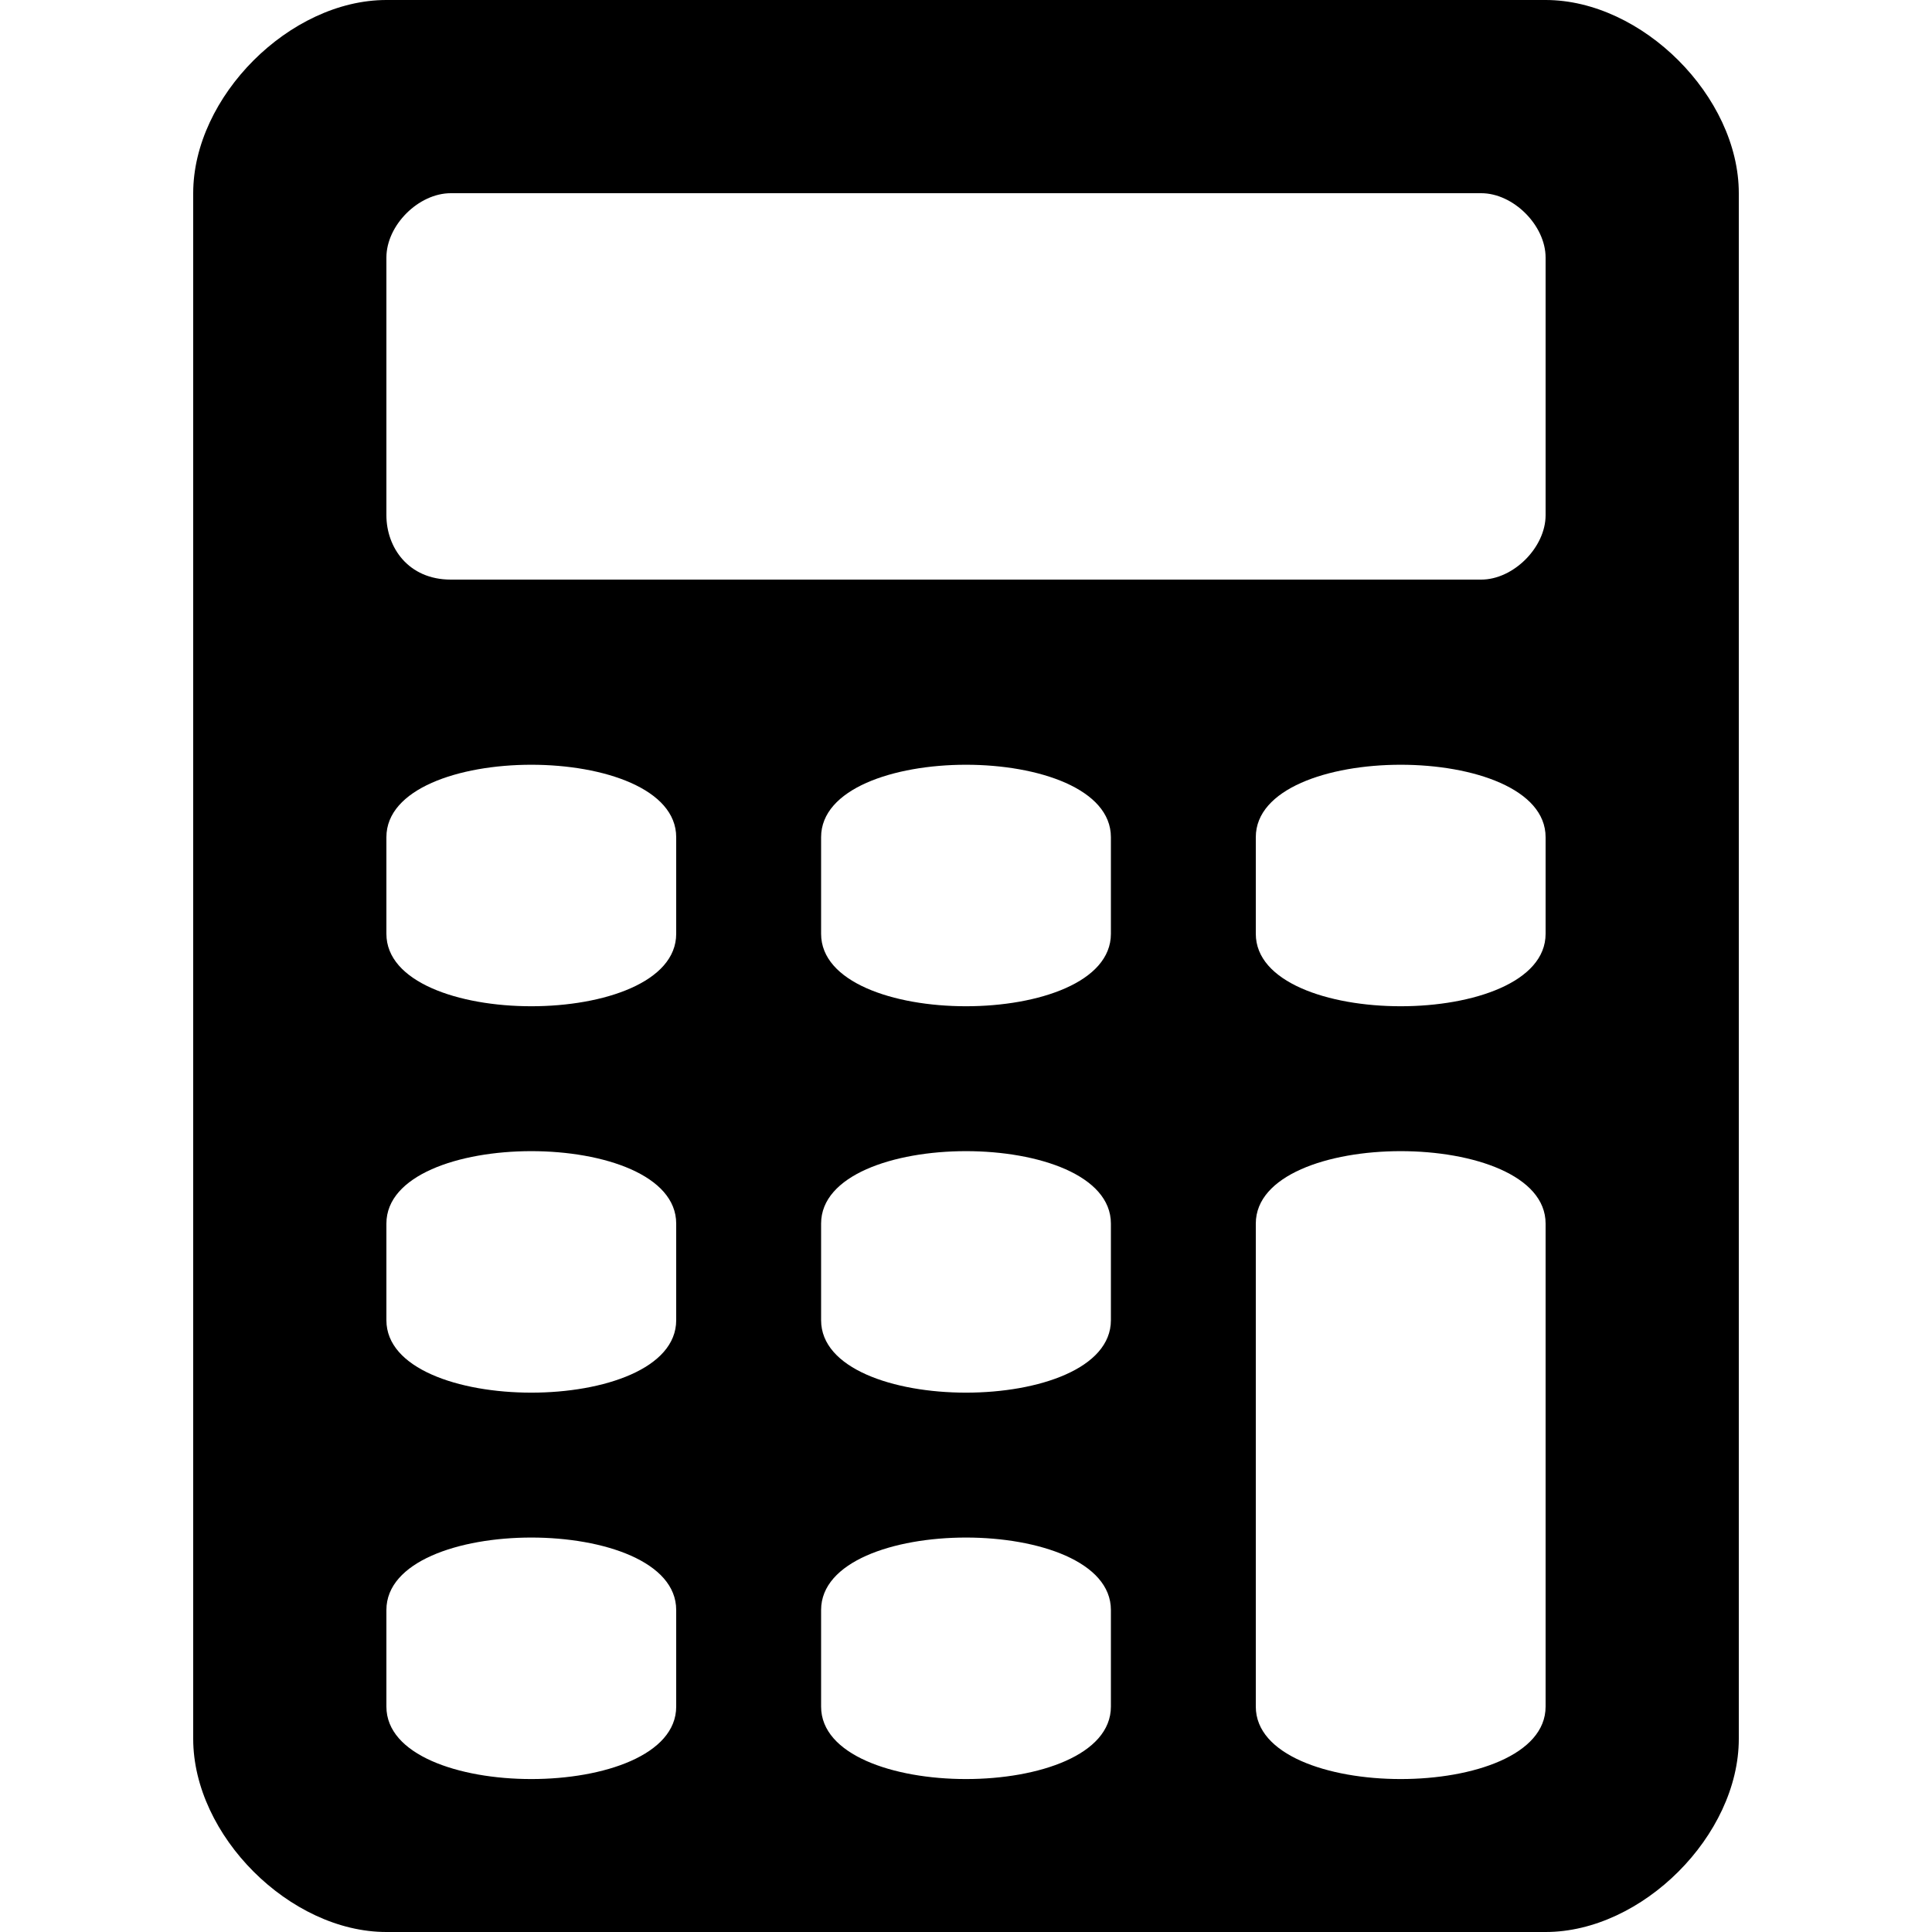
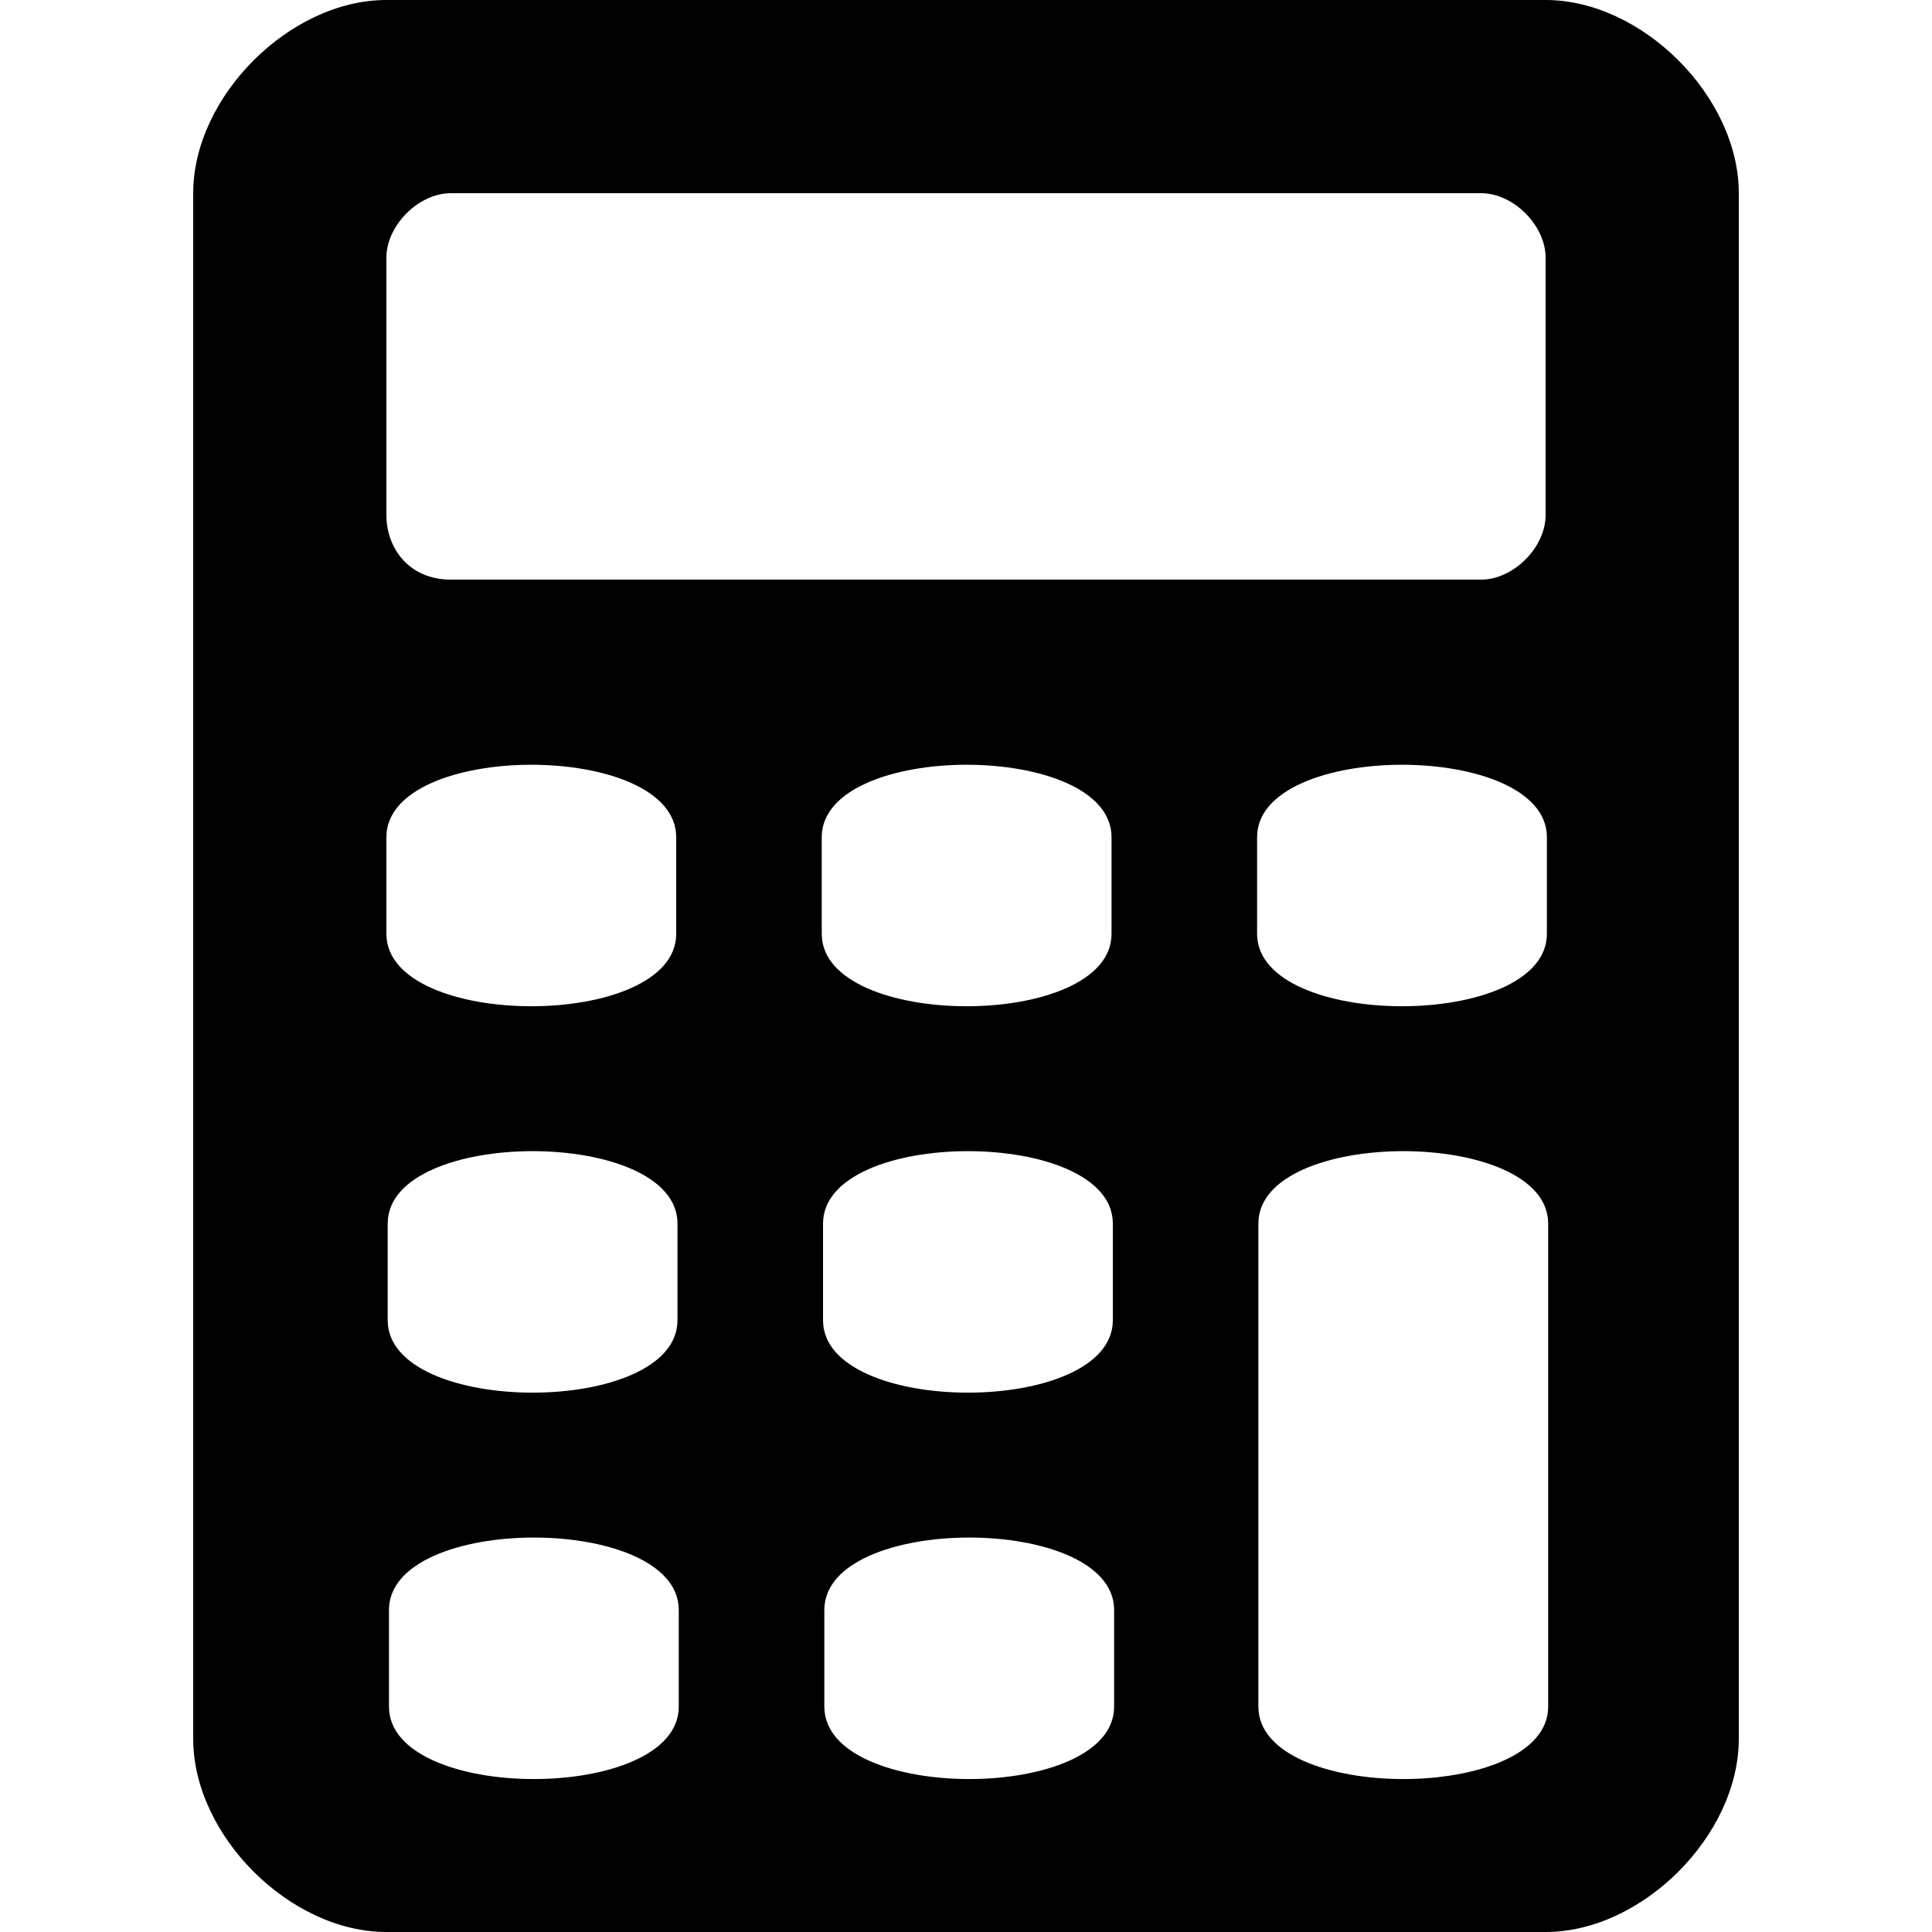
<svg xmlns="http://www.w3.org/2000/svg" viewBox="0 0 15 15">
-   <path d="m3 0c-0.75 0-1.5 0.75-1.5 1.5v12c0 0.75 0.75 1.5 1.5 1.5h9c0.75 0 1.5-0.75 1.5-1.5v-12c0-0.75-0.75-1.5-1.5-1.5zm0.5 1.5h8c0.25 0 0.5 0.25 0.5 0.5v2c0 0.25-0.25 0.5-0.5 0.5h-8c-0.33 0-0.5-0.25-0.5-0.5v-2c0-0.252 0.25-0.5 0.5-0.5zm1.75 5v0.75c0 0.75-2.25 0.75-2.25 0v-0.75c0-0.75 2.25-0.75 2.25 0zm3.375 0v0.75c0 0.75-2.25 0.75-2.25 0v-0.75c0-0.75 2.25-0.75 2.25 0zm3.375 0v0.75c0 0.75-2.25 0.75-2.25 0v-0.75c0-0.75 2.25-0.75 2.25 0zm-6.75 3v0.75c0 0.75-2.25 0.75-2.25 0v-0.75c0-0.75 2.25-0.75 2.25 0zm3.375 0v0.75c0 0.75-2.25 0.75-2.25 0v-0.75c0-0.75 2.25-0.75 2.25 0zm3.375 0v3.75c0 0.75-2.25 0.75-2.25 0v-3.75c0-0.75 2.25-0.75 2.25 0zm-6.75 3v0.75c0 0.75-2.25 0.75-2.25 0v-0.75c0-0.75 2.25-0.75 2.25 0zm3.375 0v0.75c0 0.75-2.25 0.75-2.25 0v-0.75c0-0.75 2.25-0.75 2.25 0z" />
+   <path d="M3 0c-0.75 0 -1.5 0.75 -1.5 1.5v12c0 0.75 0.75 1.5 1.5 1.5h9c0.75 0 1.5 -0.75 1.5 -1.5v-12c0 -0.75 -0.75 -1.5 -1.5 -1.5zm0.5 1.5h8c0.25 0 0.5 0.25 0.5 0.5v2c0 0.25 -0.25 0.5 -0.5 0.5h-8c-0.33 0 -0.5 -0.25 -0.5 -0.5v-2c0 -0.25 0.25 -0.5 0.5 -0.5zm1.75 5v0.75c0 0.75 -2.25 0.75 -2.25 0v-0.75c0 -0.75 2.25 -0.75 2.25 0zm3.38 0v0.75c0 0.75 -2.25 0.75 -2.25 0v-0.75c0 -0.75 2.25 -0.75 2.25 0zm3.38 0v0.75c0 0.75 -2.25 0.75 -2.25 0v-0.75c0 -0.75 2.25 -0.75 2.25 0zm-6.75 3v0.75c0 0.75 -2.25 0.75 -2.25 0v-0.75c0 -0.75 2.25 -0.75 2.25 0zm3.38 0v0.75c0 0.75 -2.25 0.75 -2.25 0v-0.75c0 -0.75 2.25 -0.75 2.25 0zm3.38 0v3.75c0 0.75 -2.25 0.75 -2.25 0v-3.75c0 -0.75 2.25 -0.75 2.25 0zm-6.75 3v0.75c0 0.75 -2.25 0.75 -2.25 0v-0.75c0 -0.75 2.25 -0.75 2.25 0zm3.38 0v0.75c0 0.75 -2.25 0.75 -2.25 0v-0.75c0 -0.75 2.25 -0.75 2.25 0z" />
</svg>
